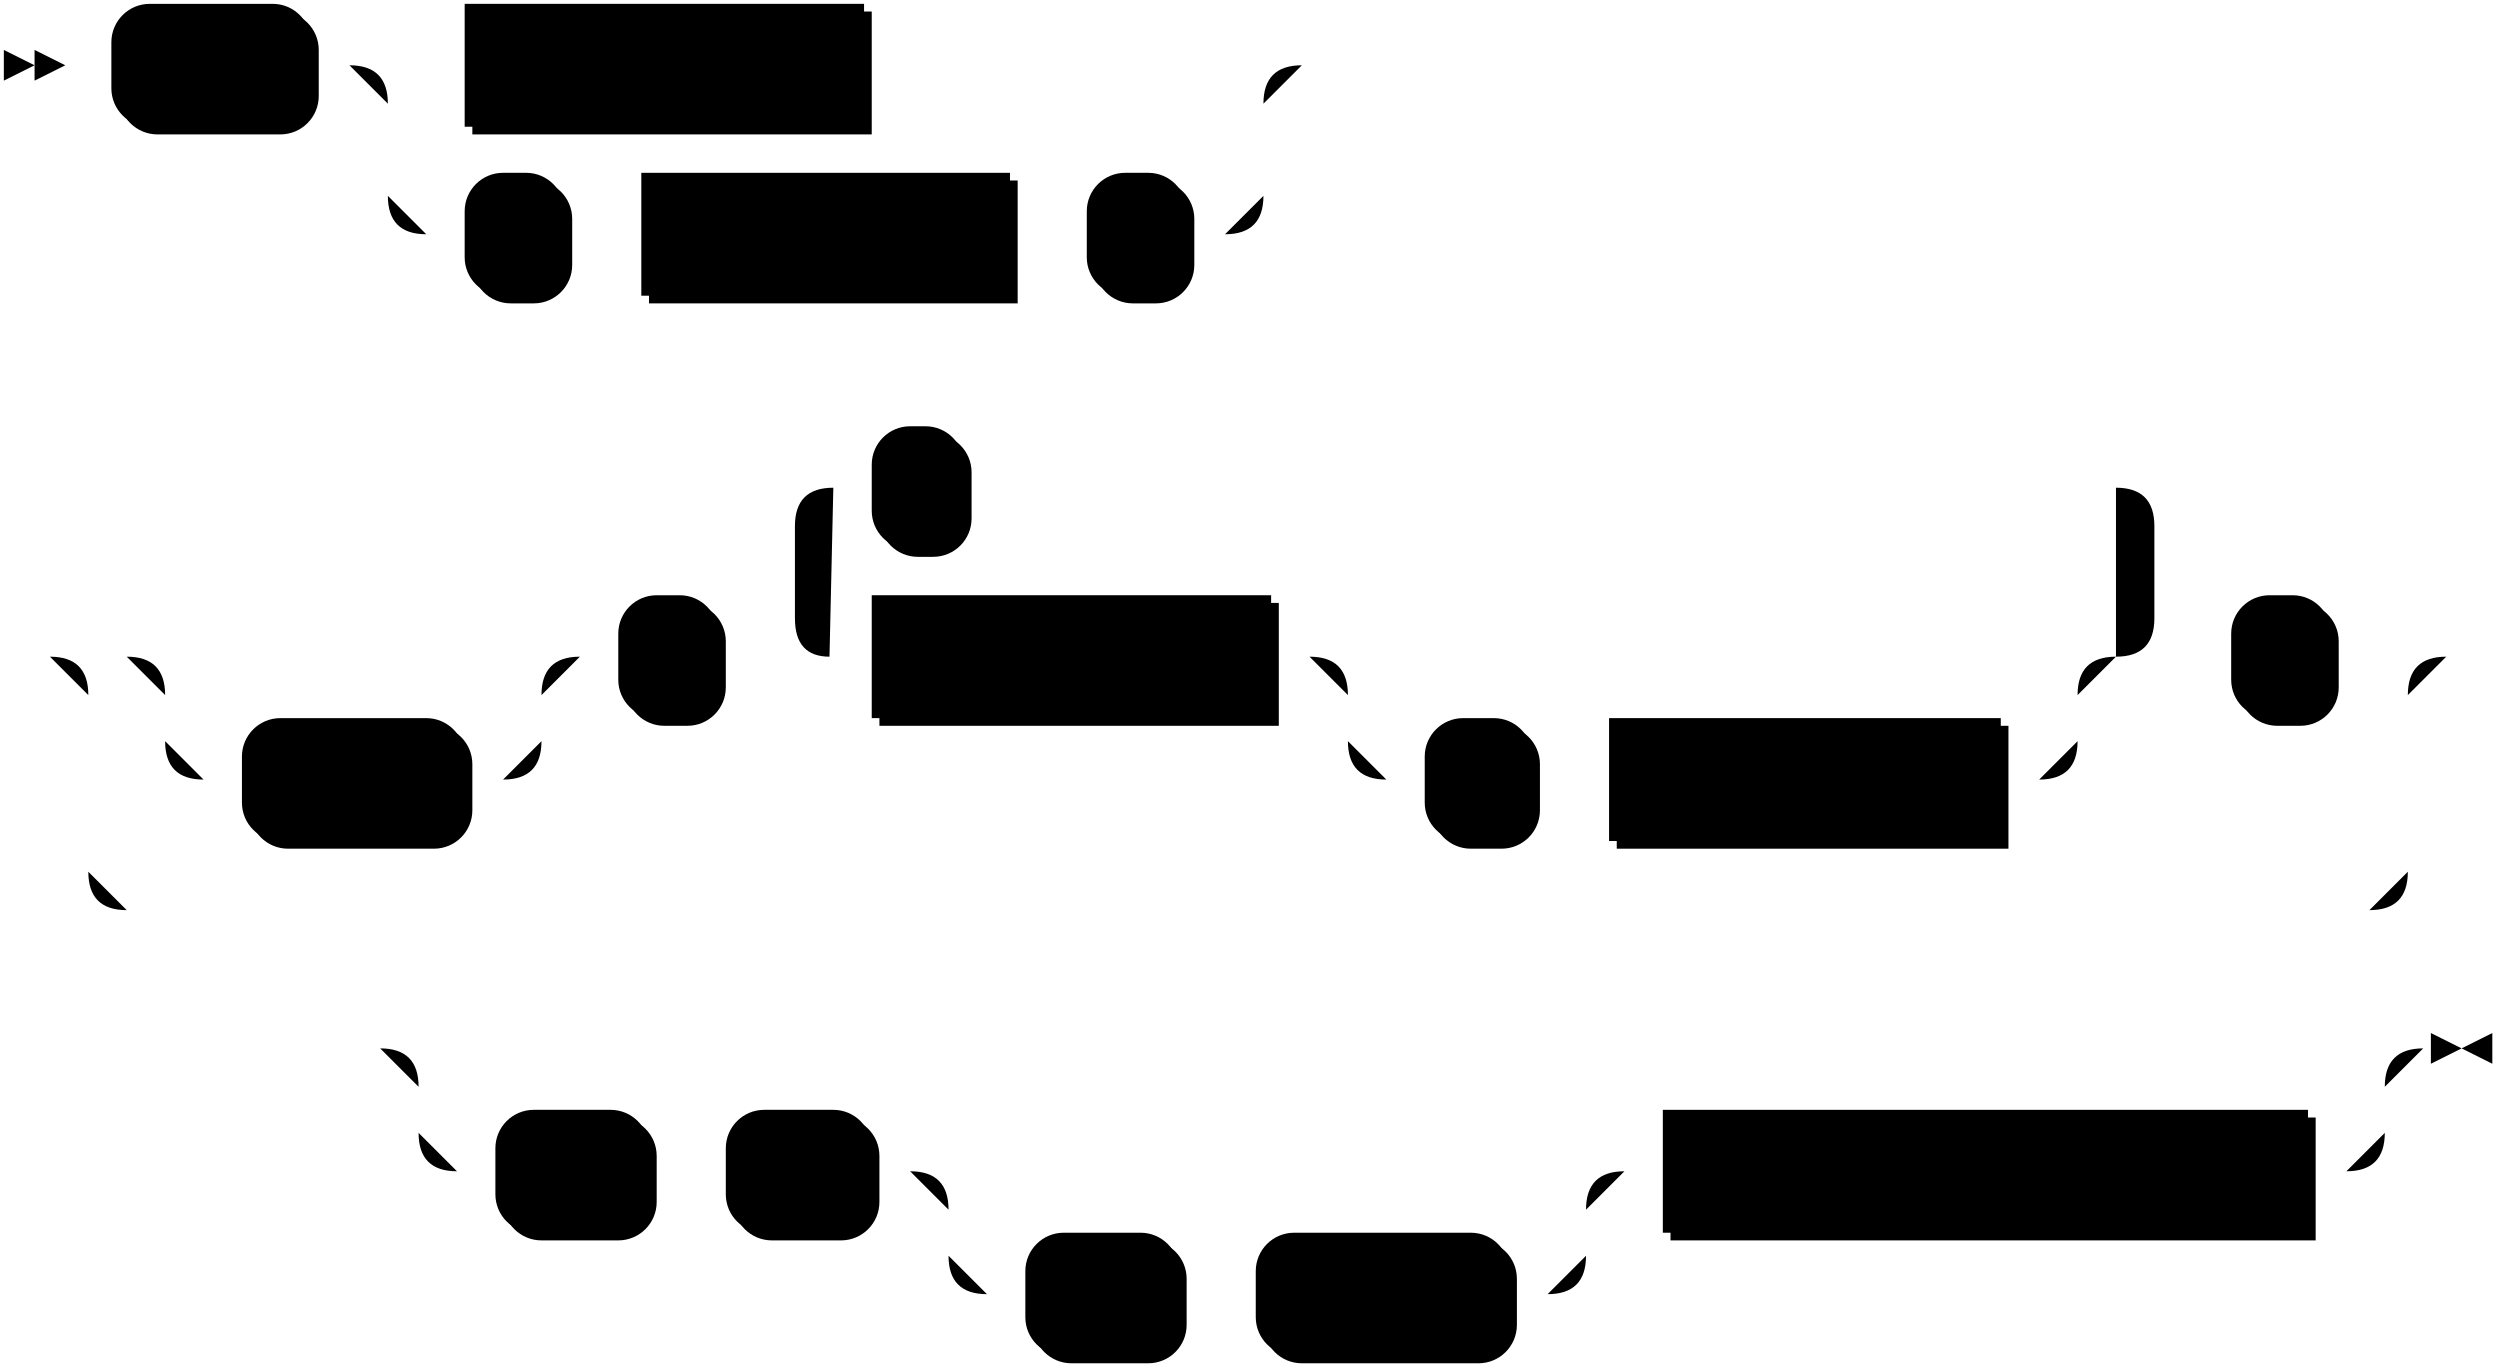
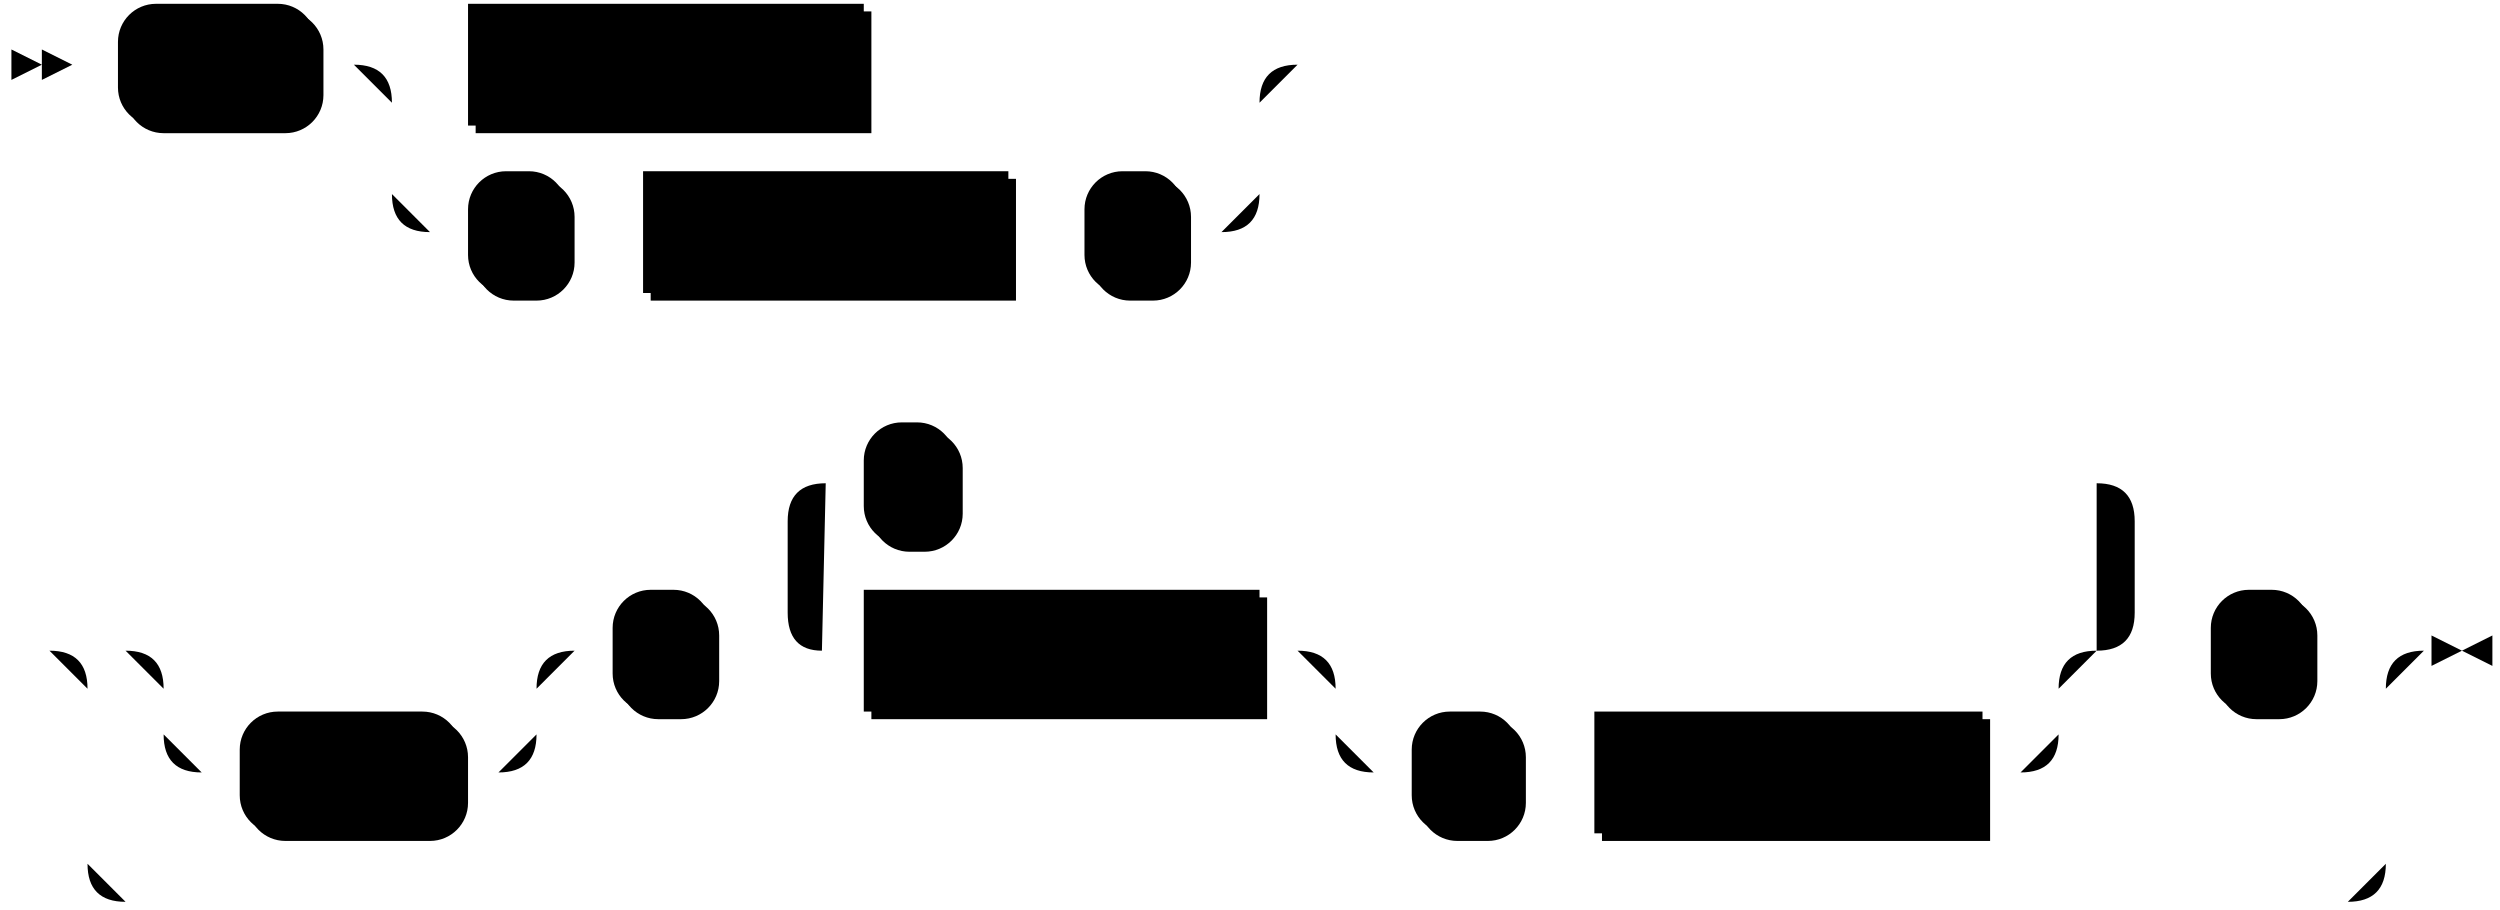
- <svg xmlns="http://www.w3.org/2000/svg" width="651" height="357">
-   <polygon points="9 17 1 13 1 21" />
-   <polygon points="17 17 9 13 9 21" />
-   <rect x="31" y="3" width="52" height="32" rx="10" />
-   <rect x="29" y="1" width="52" height="32" class="terminal" rx="10" />
-   <text class="terminal" x="39" y="21">TAIL</text>
-   <rect x="123" y="3" width="104" height="32" />
-   <rect x="121" y="1" width="104" height="32" class="nonterminal" />
-   <text class="nonterminal" x="131" y="21">object_name</text>
-   <rect x="123" y="47" width="26" height="32" rx="10" />
-   <rect x="121" y="45" width="26" height="32" class="terminal" rx="10" />
-   <text class="terminal" x="131" y="65">(</text>
-   <rect x="169" y="47" width="96" height="32" />
-   <rect x="167" y="45" width="96" height="32" class="nonterminal" />
-   <text class="nonterminal" x="177" y="65">select_stmt</text>
-   <rect x="285" y="47" width="26" height="32" rx="10" />
-   <rect x="283" y="45" width="26" height="32" class="terminal" rx="10" />
-   <text class="terminal" x="293" y="65">)</text>
+ <svg xmlns="http://www.w3.org/2000/svg" width="657" height="239">
+   <polygon points="11 17 3 13 3 21" />
+   <polygon points="19 17 11 13 11 21" />
+   <rect x="33" y="3" width="52" height="32" rx="10" />
+   <rect x="31" y="1" width="52" height="32" class="terminal" rx="10" />
+   <text class="terminal" x="41" y="21">TAIL</text>
+   <rect x="125" y="3" width="104" height="32" />
+   <rect x="123" y="1" width="104" height="32" class="nonterminal" />
+   <text class="nonterminal" x="133" y="21">object_name</text>
+   <rect x="125" y="47" width="26" height="32" rx="10" />
+   <rect x="123" y="45" width="26" height="32" class="terminal" rx="10" />
+   <text class="terminal" x="133" y="65">(</text>
+   <rect x="171" y="47" width="96" height="32" />
+   <rect x="169" y="45" width="96" height="32" class="nonterminal" />
+   <text class="nonterminal" x="179" y="65">select_stmt</text>
+   <rect x="287" y="47" width="26" height="32" rx="10" />
+   <rect x="285" y="45" width="26" height="32" class="terminal" rx="10" />
+   <text class="terminal" x="295" y="65">)</text>
  <rect x="65" y="189" width="58" height="32" rx="10" />
  <rect x="63" y="187" width="58" height="32" class="terminal" rx="10" />
  <text class="terminal" x="73" y="207">WITH</text>
  <rect x="163" y="157" width="26" height="32" rx="10" />
  <rect x="161" y="155" width="26" height="32" class="terminal" rx="10" />
  <text class="terminal" x="171" y="175">(</text>
  <rect x="229" y="157" width="104" height="32" />
  <rect x="227" y="155" width="104" height="32" class="nonterminal" />
  <text class="nonterminal" x="237" y="175">option_name</text>
  <rect x="373" y="189" width="28" height="32" rx="10" />
  <rect x="371" y="187" width="28" height="32" class="terminal" rx="10" />
  <text class="terminal" x="381" y="207">=</text>
  <rect x="421" y="189" width="102" height="32" />
  <rect x="419" y="187" width="102" height="32" class="nonterminal" />
  <text class="nonterminal" x="429" y="207">option_value</text>
  <rect x="229" y="113" width="24" height="32" rx="10" />
  <rect x="227" y="111" width="24" height="32" class="terminal" rx="10" />
  <text class="terminal" x="237" y="131">,</text>
  <rect x="583" y="157" width="26" height="32" rx="10" />
  <rect x="581" y="155" width="26" height="32" class="terminal" rx="10" />
  <text class="terminal" x="591" y="175">)</text>
-   <rect x="131" y="291" width="40" height="32" rx="10" />
-   <rect x="129" y="289" width="40" height="32" class="terminal" rx="10" />
-   <text class="terminal" x="139" y="309">AS</text>
-   <rect x="191" y="291" width="38" height="32" rx="10" />
-   <rect x="189" y="289" width="38" height="32" class="terminal" rx="10" />
-   <text class="terminal" x="199" y="309">OF</text>
-   <rect x="269" y="323" width="40" height="32" rx="10" />
-   <rect x="267" y="321" width="40" height="32" class="terminal" rx="10" />
-   <text class="terminal" x="277" y="341">AT</text>
-   <rect x="329" y="323" width="66" height="32" rx="10" />
-   <rect x="327" y="321" width="66" height="32" class="terminal" rx="10" />
-   <text class="terminal" x="337" y="341">LEAST</text>
-   <rect x="435" y="291" width="168" height="32" />
-   <rect x="433" y="289" width="168" height="32" class="nonterminal" />
-   <text class="nonterminal" x="443" y="309">timestamp_expression</text>
-   <path class="line" d="m17 17 h2 m0 0 h10 m52 0 h10 m20 0 h10 m104 0 h10 m0 0 h84 m-228 0 h20 m208 0 h20 m-248 0 q10 0 10 10 m228 0 q0 -10 10 -10 m-238 10 v24 m228 0 v-24 m-228 24 q0 10 10 10 m208 0 q10 0 10 -10 m-218 10 h10 m26 0 h10 m0 0 h10 m96 0 h10 m0 0 h10 m26 0 h10 m22 -44 l2 0 m2 0 l2 0 m2 0 l2 0 m-350 154 l2 0 m2 0 l2 0 m2 0 l2 0 m42 0 h10 m0 0 h68 m-98 0 h20 m78 0 h20 m-118 0 q10 0 10 10 m98 0 q0 -10 10 -10 m-108 10 v12 m98 0 v-12 m-98 12 q0 10 10 10 m78 0 q10 0 10 -10 m-88 10 h10 m58 0 h10 m20 -32 h10 m26 0 h10 m20 0 h10 m104 0 h10 m20 0 h10 m0 0 h160 m-190 0 h20 m170 0 h20 m-210 0 q10 0 10 10 m190 0 q0 -10 10 -10 m-200 10 v12 m190 0 v-12 m-190 12 q0 10 10 10 m170 0 q10 0 10 -10 m-180 10 h10 m28 0 h10 m0 0 h10 m102 0 h10 m-334 -32 l20 0 m-1 0 q-9 0 -9 -10 l0 -24 q0 -10 10 -10 m334 44 l20 0 m-20 0 q10 0 10 -10 l0 -24 q0 -10 -10 -10 m-334 0 h10 m24 0 h10 m0 0 h290 m20 44 h10 m26 0 h10 m-604 0 h20 m584 0 h20 m-624 0 q10 0 10 10 m604 0 q0 -10 10 -10 m-614 10 v46 m604 0 v-46 m-604 46 q0 10 10 10 m584 0 q10 0 10 -10 m-594 10 h10 m0 0 h574 m22 -66 l2 0 m2 0 l2 0 m2 0 l2 0 m-562 102 l2 0 m2 0 l2 0 m2 0 l2 0 m22 0 h10 m0 0 h482 m-512 0 h20 m492 0 h20 m-532 0 q10 0 10 10 m512 0 q0 -10 10 -10 m-522 10 v12 m512 0 v-12 m-512 12 q0 10 10 10 m492 0 q10 0 10 -10 m-502 10 h10 m40 0 h10 m0 0 h10 m38 0 h10 m20 0 h10 m0 0 h136 m-166 0 h20 m146 0 h20 m-186 0 q10 0 10 10 m166 0 q0 -10 10 -10 m-176 10 v12 m166 0 v-12 m-166 12 q0 10 10 10 m146 0 q10 0 10 -10 m-156 10 h10 m40 0 h10 m0 0 h10 m66 0 h10 m20 -32 h10 m168 0 h10 m23 -32 h-3" />
-   <polygon points="641 273 649 269 649 277" />
-   <polygon points="641 273 633 269 633 277" />
+   <path class="line" d="m19 17 h2 m0 0 h10 m52 0 h10 m20 0 h10 m104 0 h10 m0 0 h84 m-228 0 h20 m208 0 h20 m-248 0 q10 0 10 10 m228 0 q0 -10 10 -10 m-238 10 v24 m228 0 v-24 m-228 24 q0 10 10 10 m208 0 q10 0 10 -10 m-218 10 h10 m26 0 h10 m0 0 h10 m96 0 h10 m0 0 h10 m26 0 h10 m22 -44 l2 0 m2 0 l2 0 m2 0 l2 0 m-352 154 l2 0 m2 0 l2 0 m2 0 l2 0 m42 0 h10 m0 0 h68 m-98 0 h20 m78 0 h20 m-118 0 q10 0 10 10 m98 0 q0 -10 10 -10 m-108 10 v12 m98 0 v-12 m-98 12 q0 10 10 10 m78 0 q10 0 10 -10 m-88 10 h10 m58 0 h10 m20 -32 h10 m26 0 h10 m20 0 h10 m104 0 h10 m20 0 h10 m0 0 h160 m-190 0 h20 m170 0 h20 m-210 0 q10 0 10 10 m190 0 q0 -10 10 -10 m-200 10 v12 m190 0 v-12 m-190 12 q0 10 10 10 m170 0 q10 0 10 -10 m-180 10 h10 m28 0 h10 m0 0 h10 m102 0 h10 m-334 -32 l20 0 m-1 0 q-9 0 -9 -10 l0 -24 q0 -10 10 -10 m334 44 l20 0 m-20 0 q10 0 10 -10 l0 -24 q0 -10 -10 -10 m-334 0 h10 m24 0 h10 m0 0 h290 m20 44 h10 m26 0 h10 m-604 0 h20 m584 0 h20 m-624 0 q10 0 10 10 m604 0 q0 -10 10 -10 m-614 10 v46 m604 0 v-46 m-604 46 q0 10 10 10 m584 0 q10 0 10 -10 m-594 10 h10 m0 0 h574 m23 -66 h-3" />
+   <polygon points="647 171 655 167 655 175" />
+   <polygon points="647 171 639 167 639 175" />
</svg>
